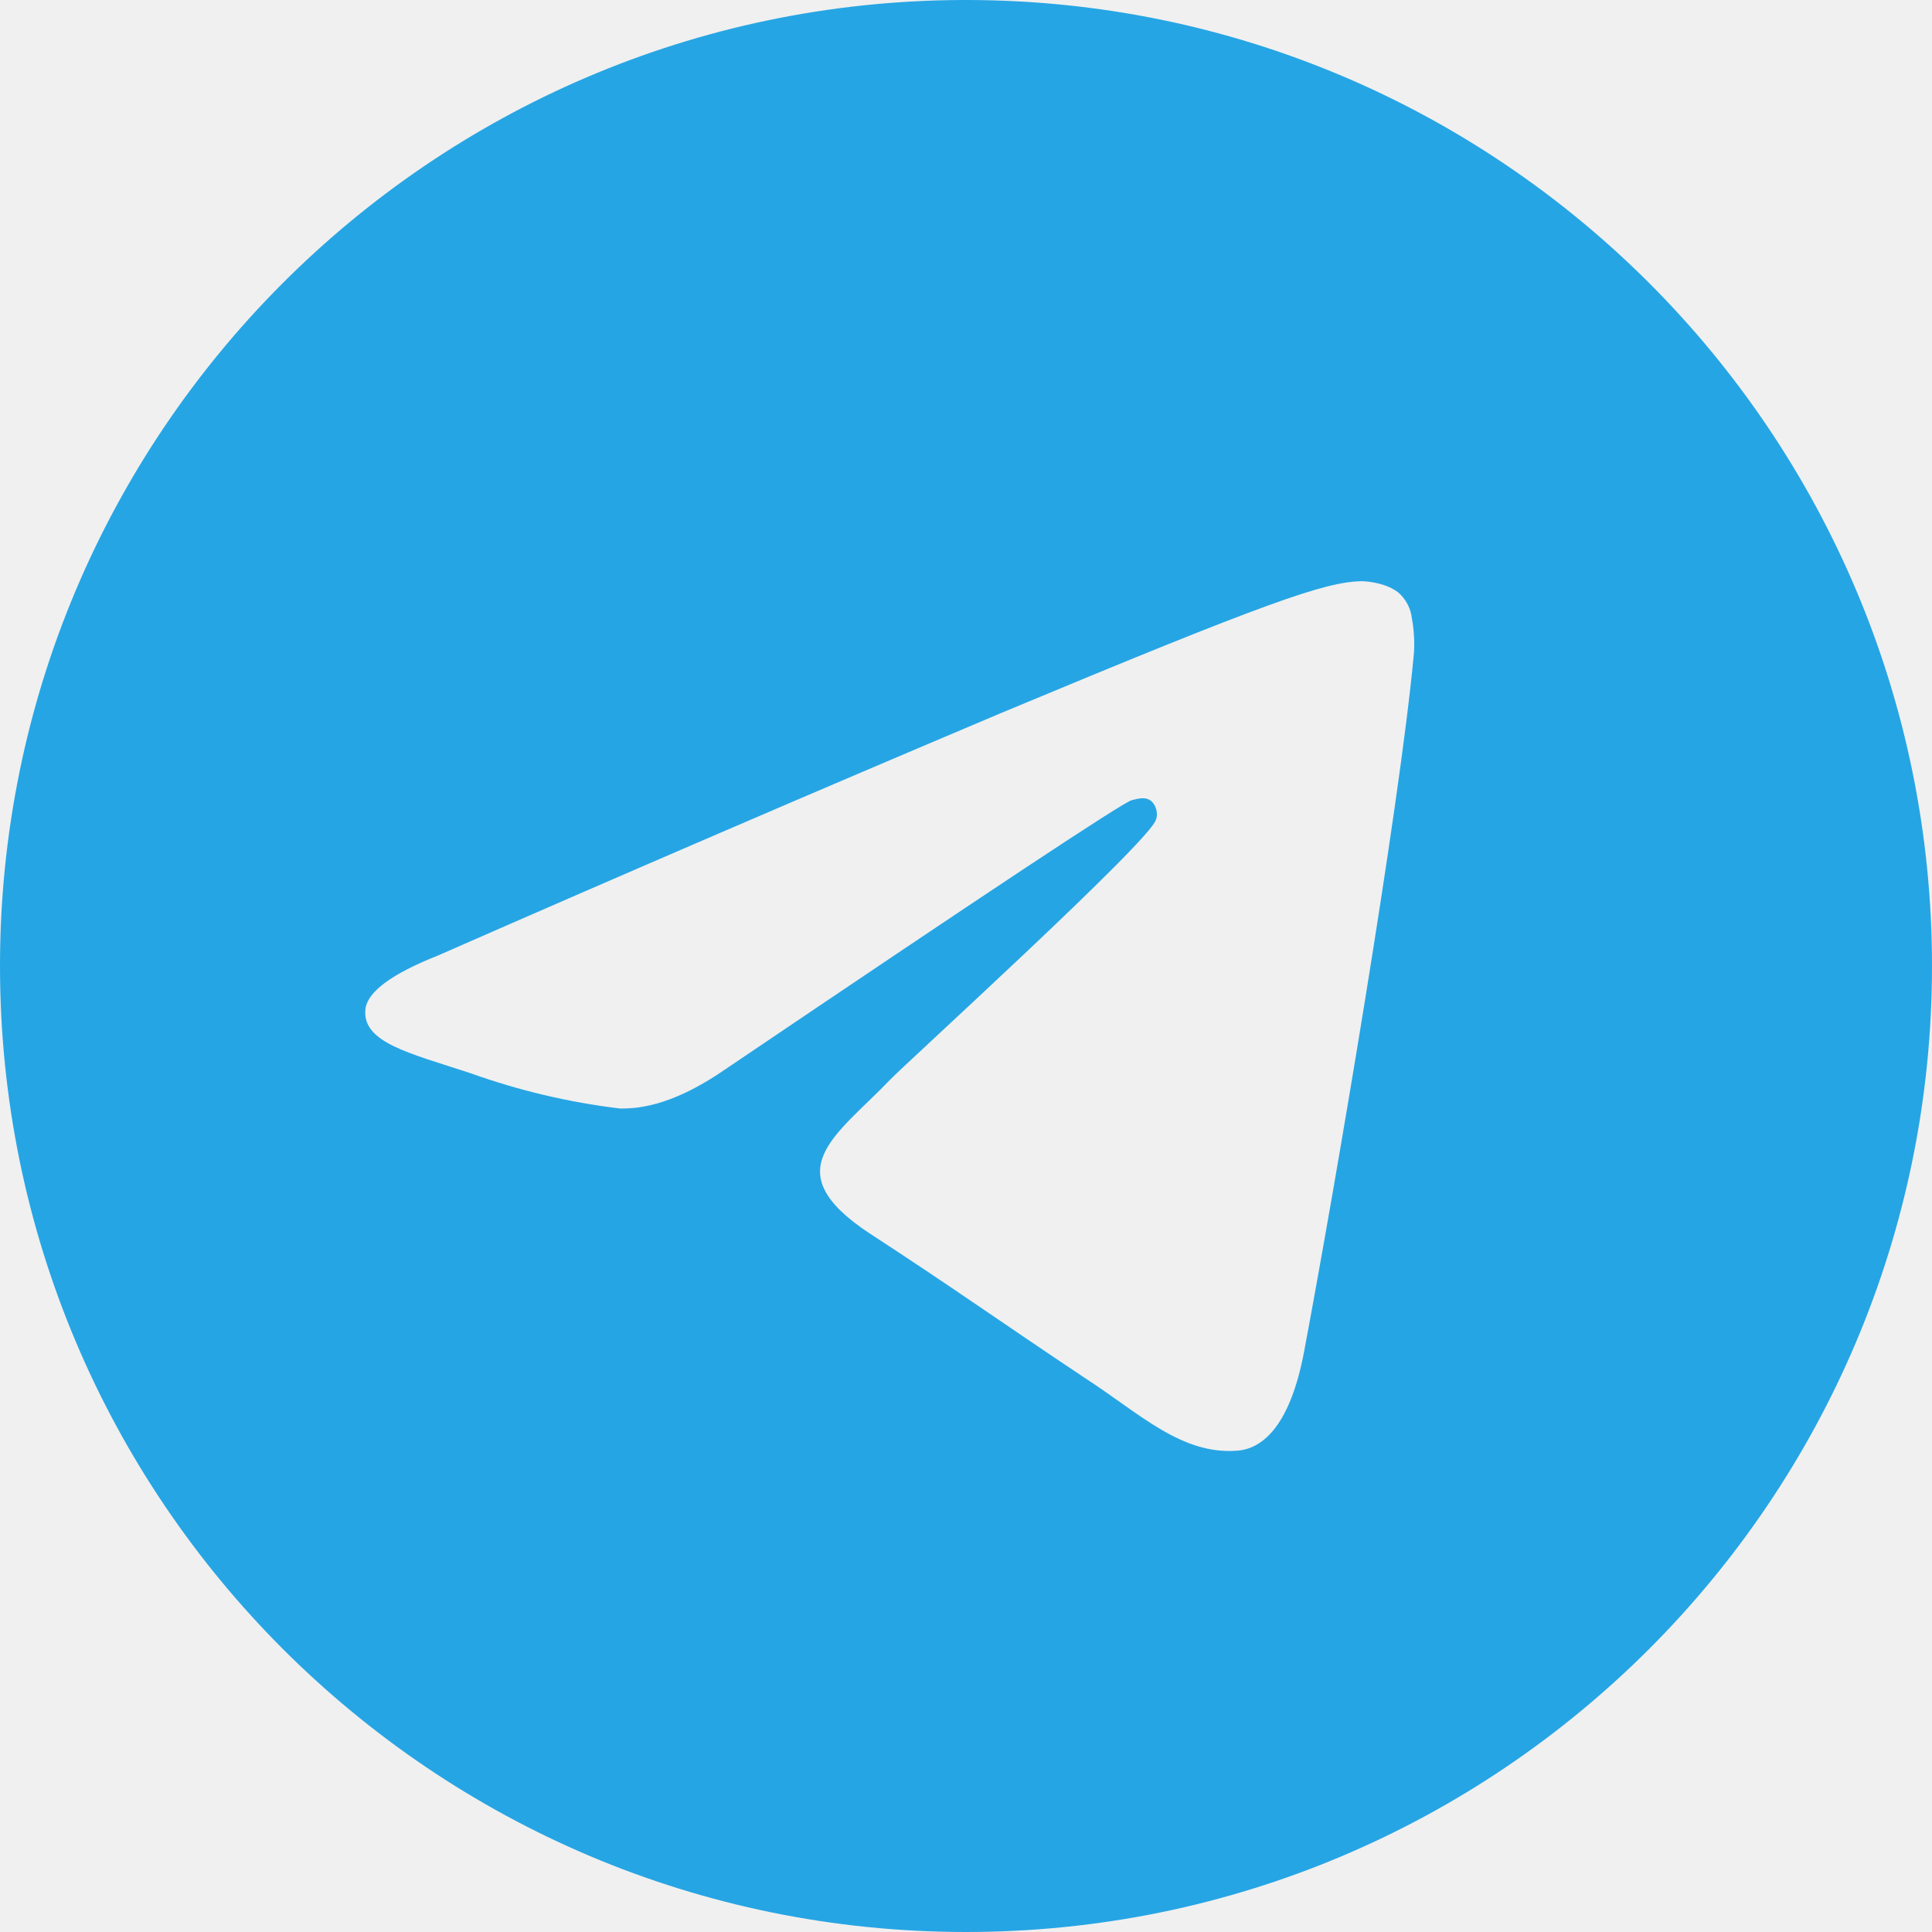
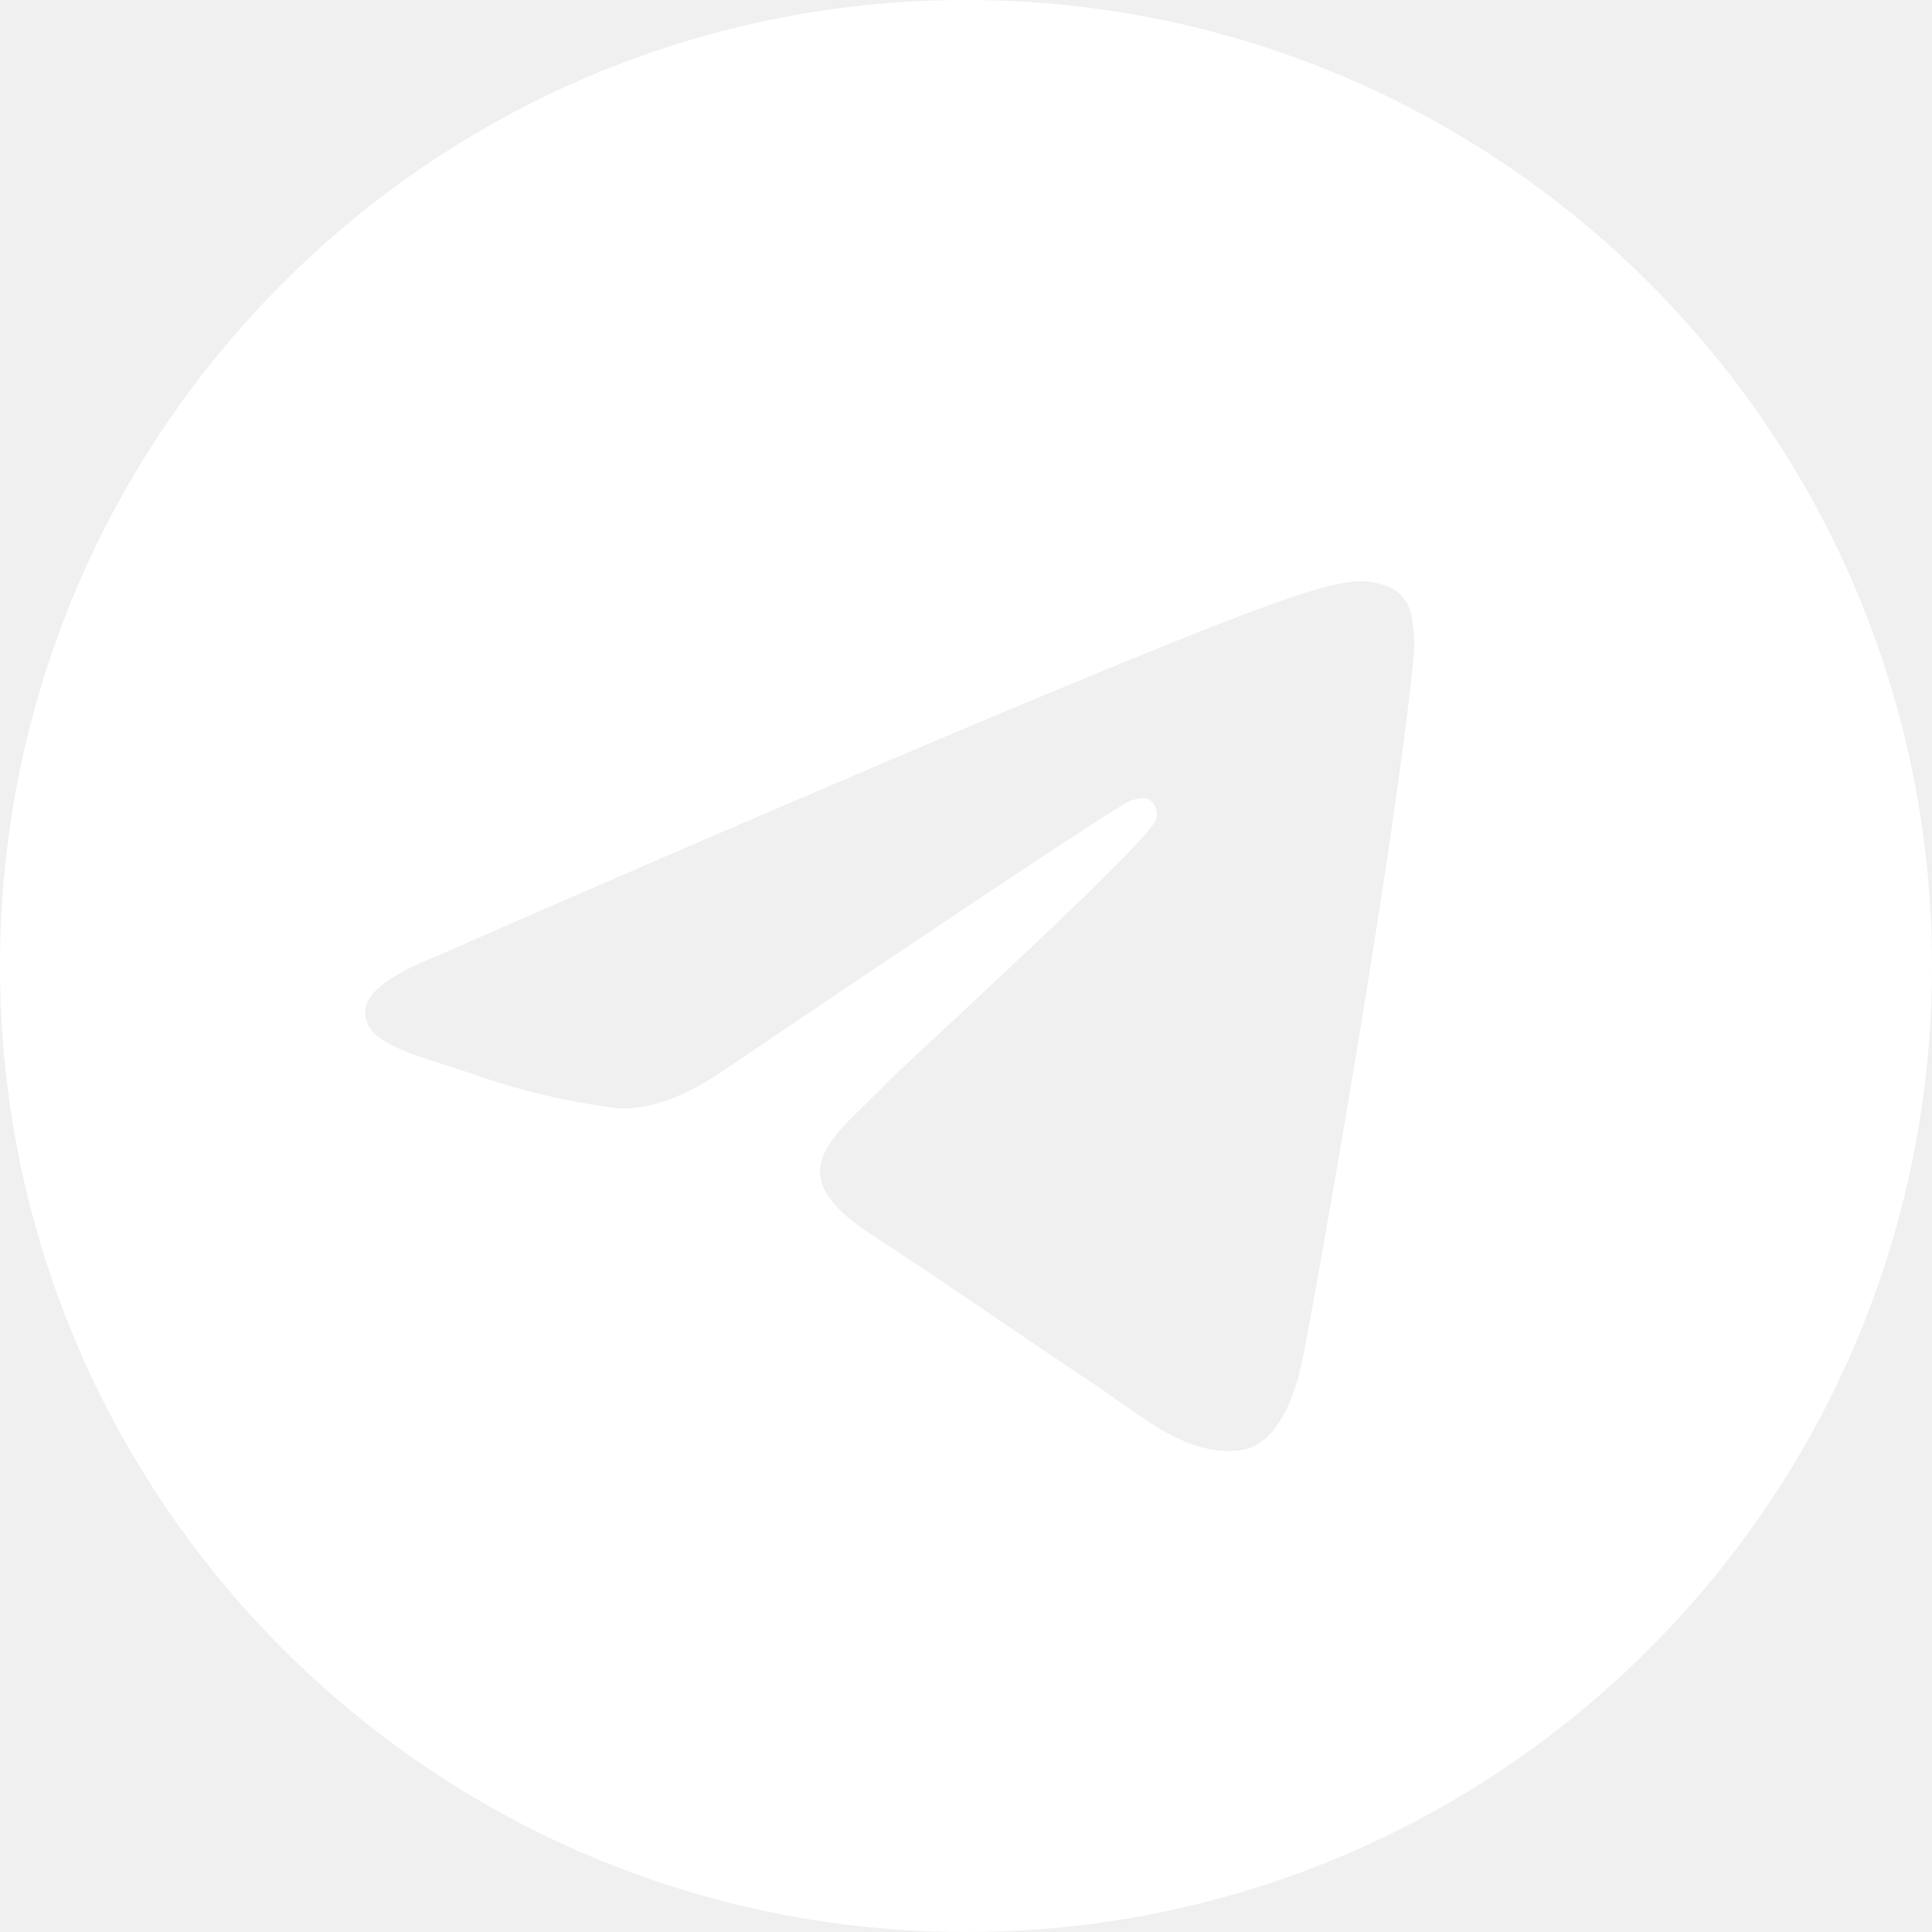
- <svg xmlns="http://www.w3.org/2000/svg" fill="#26A5E4" viewBox="0 0 24 24">
+ <svg xmlns="http://www.w3.org/2000/svg" fill="#fff" viewBox="0 0 24 24">
  <path d="M11.94 0A12 12 0 0 0 0 12a12 12 0 0 0 12 12 12 12 0 0 0 12-12A12 12 0 0 0 12 0a12 12 0 0 0-.06 0zm4.97 7.22c.1 0 .32.03.46.14a.5.5 0 0 1 .17.33c.02.1.04.3.02.47-.18 1.9-.96 6.5-1.36 8.63-.17.9-.5 1.2-.82 1.23-.7.06-1.22-.46-1.9-.9-1.05-.7-1.65-1.13-2.68-1.8-1.18-.78-.41-1.21.26-1.91.18-.19 3.25-2.98 3.3-3.23.02-.04.02-.15-.05-.22s-.17-.04-.25-.02c-.1.02-1.79 1.14-5.06 3.35-.48.33-.91.49-1.3.48a8.5 8.5 0 0 1-1.86-.44c-.76-.25-1.35-.38-1.3-.8.03-.21.32-.43.9-.66a556.4 556.4 0 0 1 6.99-3.01c3.33-1.39 4.03-1.63 4.48-1.64z" />
</svg>
